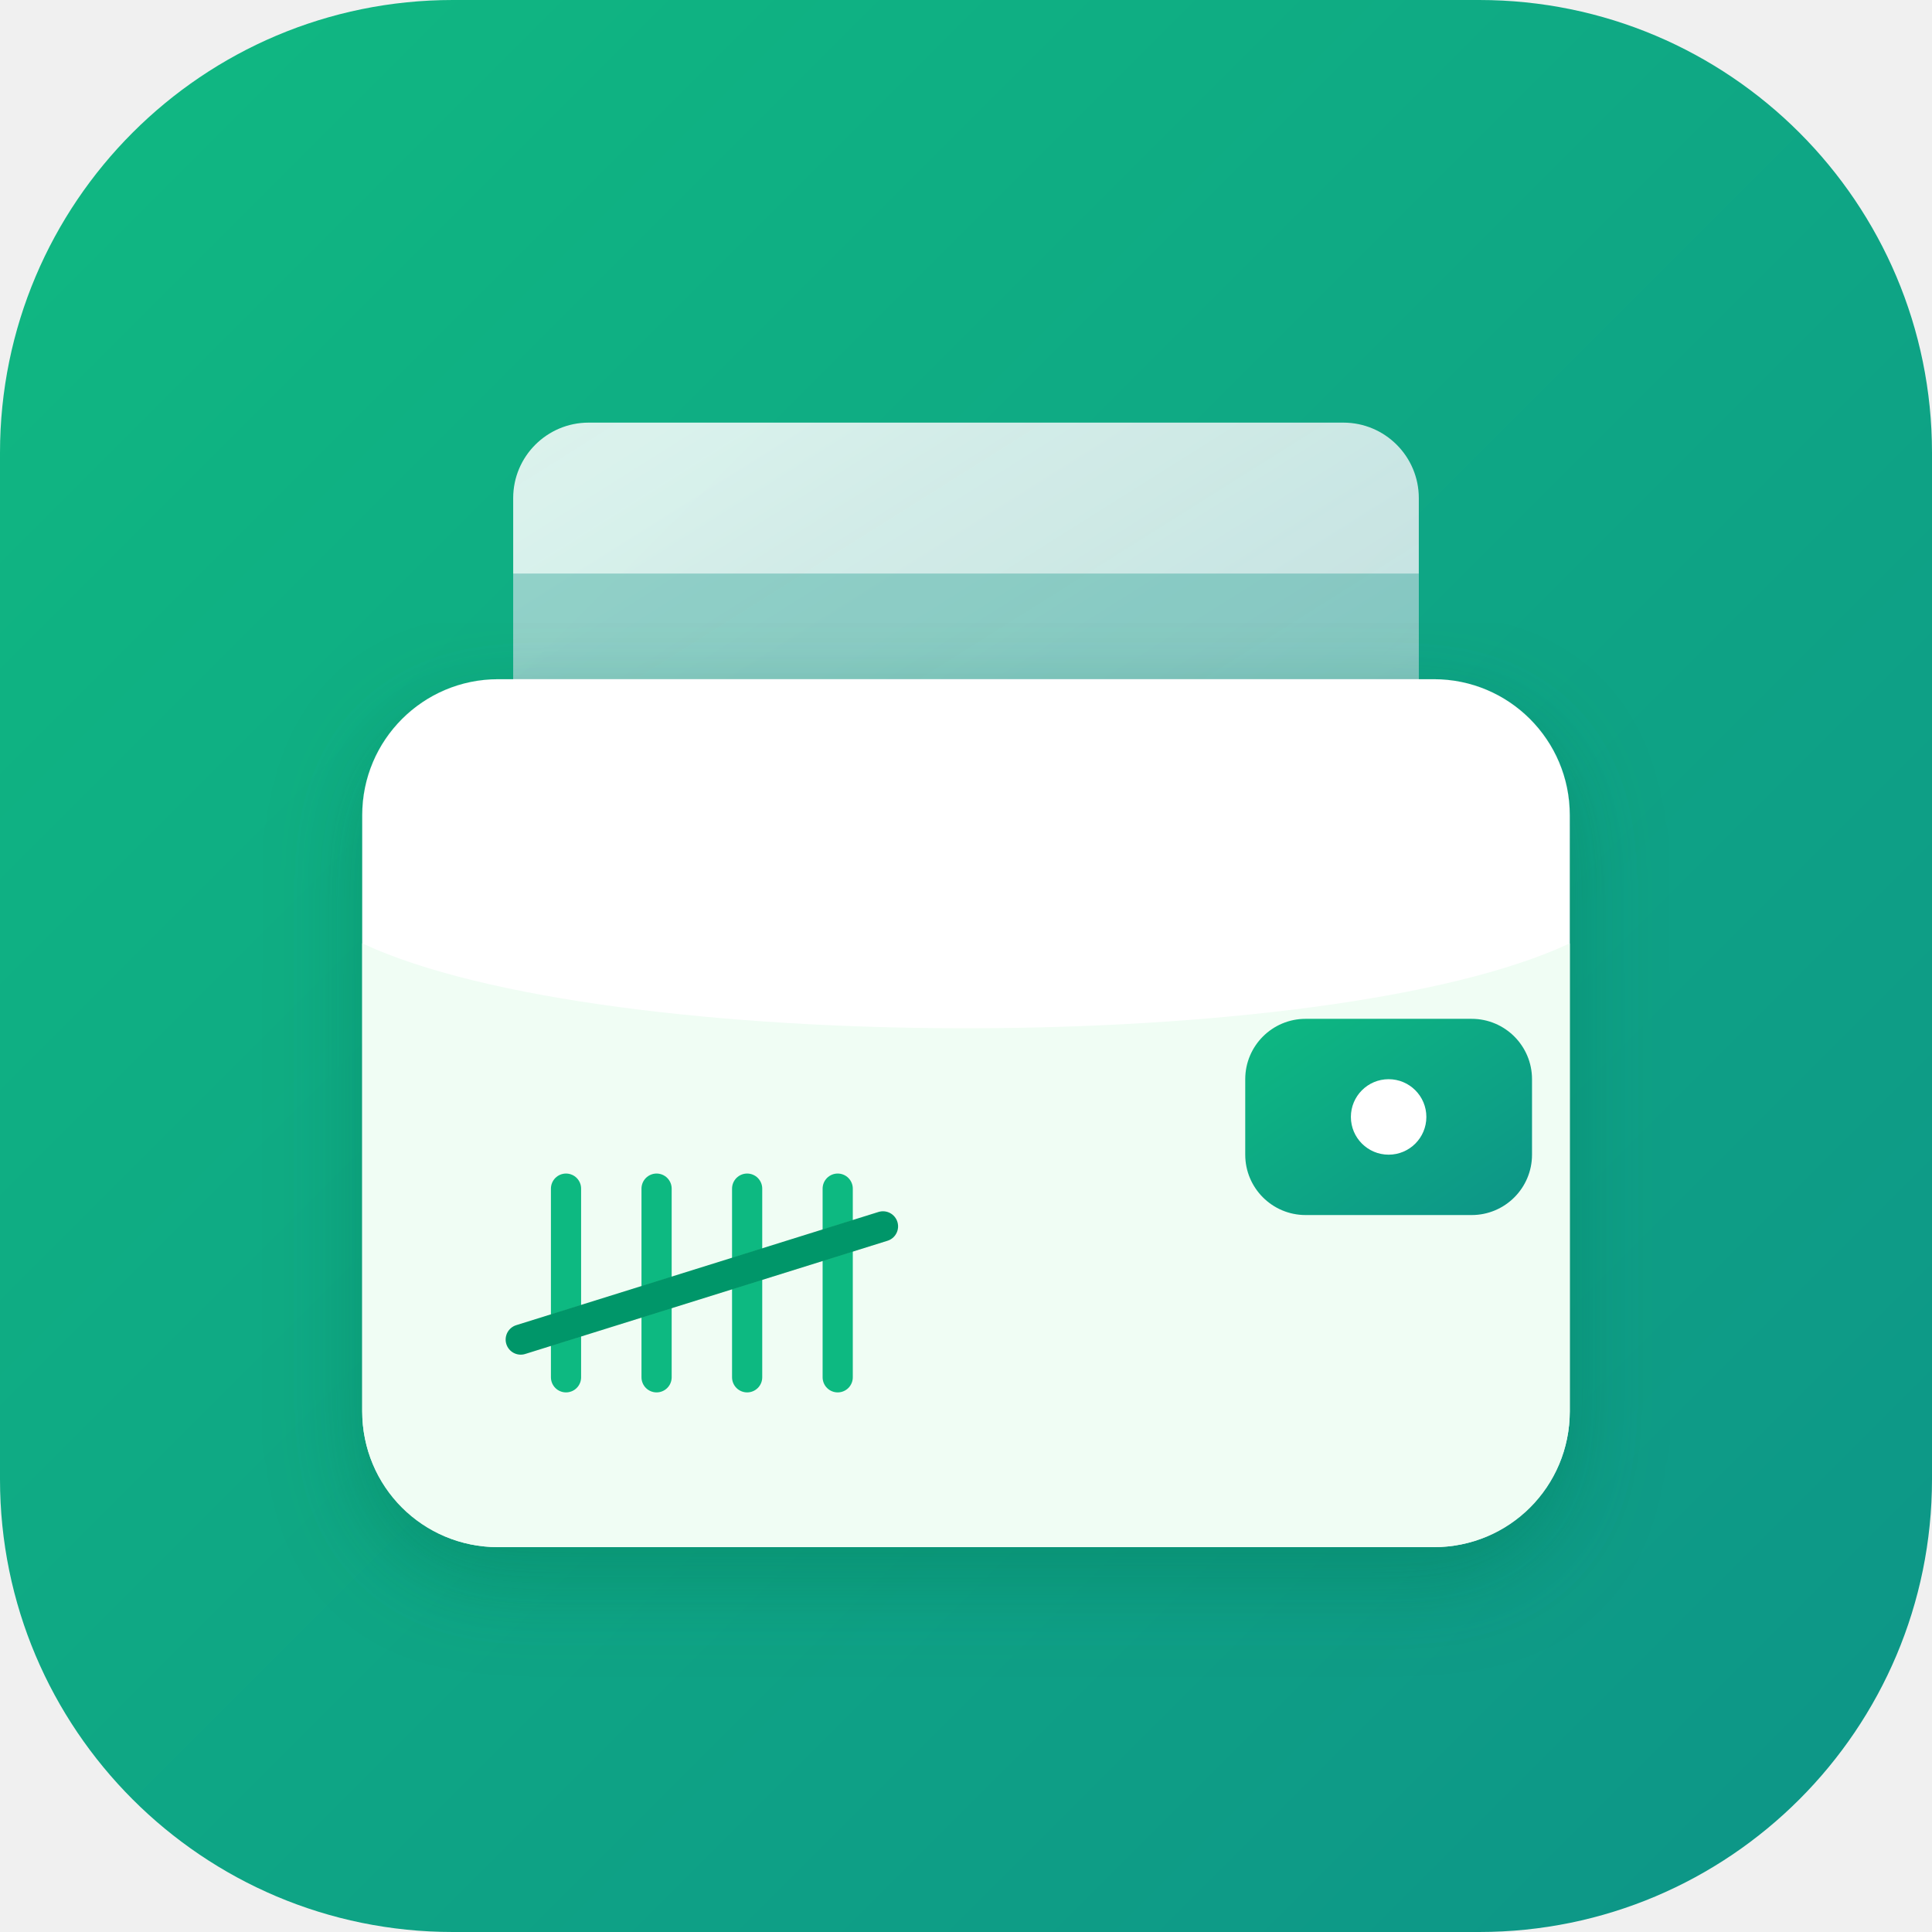
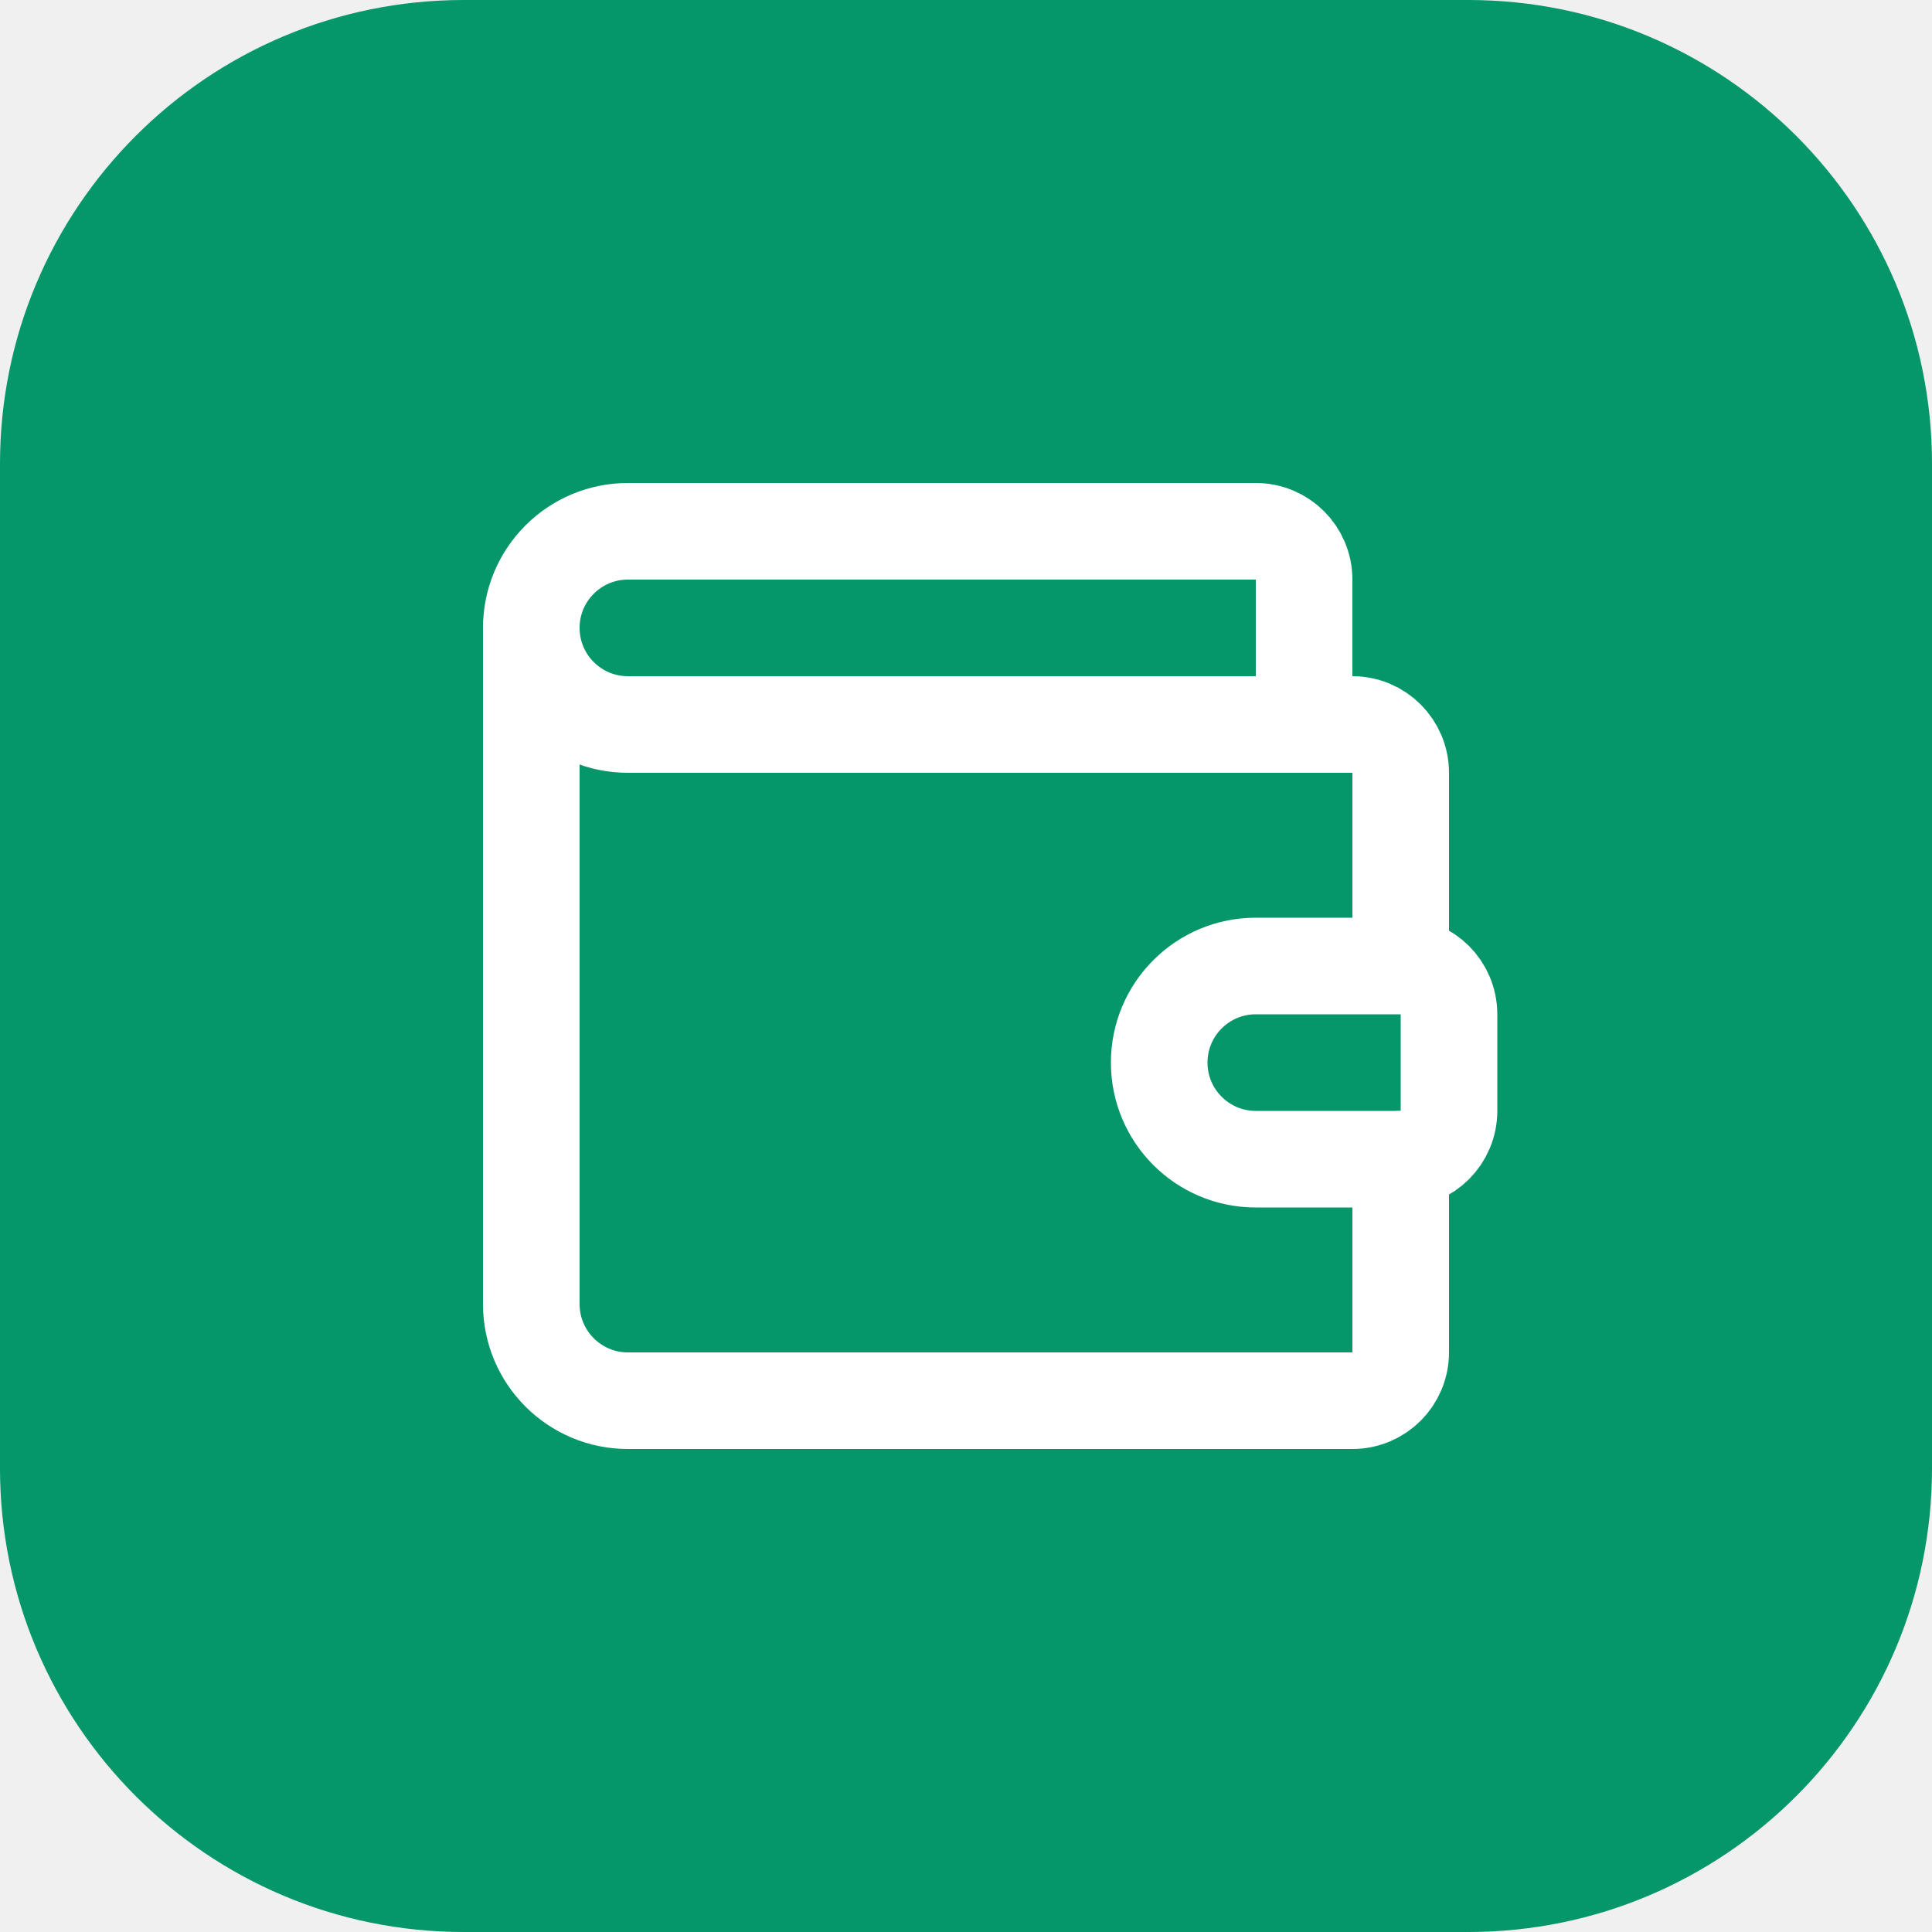
- <svg xmlns="http://www.w3.org/2000/svg" viewBox="0 0 512 512">
-   <defs>
-     <linearGradient id="tallyBg" x1="0%" y1="0%" x2="100%" y2="100%">
-       <stop offset="0%" stop-color="#10b981" />
-       <stop offset="100%" stop-color="#0d9488" />
-     </linearGradient>
-     <linearGradient id="cardGrad" x1="0%" y1="0%" x2="100%" y2="100%">
-       <stop offset="0%" stop-color="#ffffff" stop-opacity="0.95" />
-       <stop offset="100%" stop-color="#e2e8f0" stop-opacity="0.9" />
-     </linearGradient>
-     <filter id="dropShadow" x="-10%" y="-10%" width="130%" height="130%">
-       <feDropShadow dx="0" dy="8" stdDeviation="12" flood-color="#047857" flood-opacity="0.4" />
-     </filter>
-   </defs>
-   <rect width="512" height="512" rx="120" fill="url(#tallyBg)" />
-   <rect x="136" y="112" width="240" height="150" rx="20" fill="url(#cardGrad)" opacity="0.9" />
-   <rect x="136" y="152" width="240" height="28" fill="#0d9488" opacity="0.35" />
-   <g filter="url(#dropShadow)">
-     <rect x="96" y="180" width="320" height="230" rx="36" fill="#ffffff" />
-     <path d="M 96,250 C 160,280 352,280 416,250 L 416,374 C 416,394 400,410 380,410 L 132,410 C 112,410 96,394 96,374 Z" fill="#f0fdf4" />
-     <rect x="330" y="270" width="76" height="52" rx="16" fill="url(#tallyBg)" />
-     <circle cx="368" cy="296" r="10" fill="#ffffff" />
-     <line x1="150" y1="315" x2="150" y2="365" stroke="#10b981" stroke-width="8" stroke-linecap="round" />
-     <line x1="174" y1="315" x2="174" y2="365" stroke="#10b981" stroke-width="8" stroke-linecap="round" />
-     <line x1="198" y1="315" x2="198" y2="365" stroke="#10b981" stroke-width="8" stroke-linecap="round" />
-     <line x1="222" y1="315" x2="222" y2="365" stroke="#10b981" stroke-width="8" stroke-linecap="round" />
-     <line x1="138" y1="355" x2="234" y2="325" stroke="#059669" stroke-width="8" stroke-linecap="round" />
+ <svg xmlns="http://www.w3.org/2000/svg" viewBox="0 0 100 100">
+   <rect width="100" height="100" rx="24" fill="#059669" />
+   <g transform="translate(20, 20) scale(2.5)" stroke="#ffffff" stroke-width="2" stroke-linecap="round" stroke-linejoin="round" fill="none">
+     <path d="M19 7V4a1 1 0 0 0-1-1H5a2 2 0 0 0 0 4h15a1 1 0 0 1 1 1v4h-3a2 2 0 0 0 0 4h3a1 1 0 0 0 1-1v-2a1 1 0 0 0-1-1" />
+     <path d="M3 5v14a2 2 0 0 0 2 2h15a1 1 0 0 0 1-1v-4" />
  </g>
</svg>
